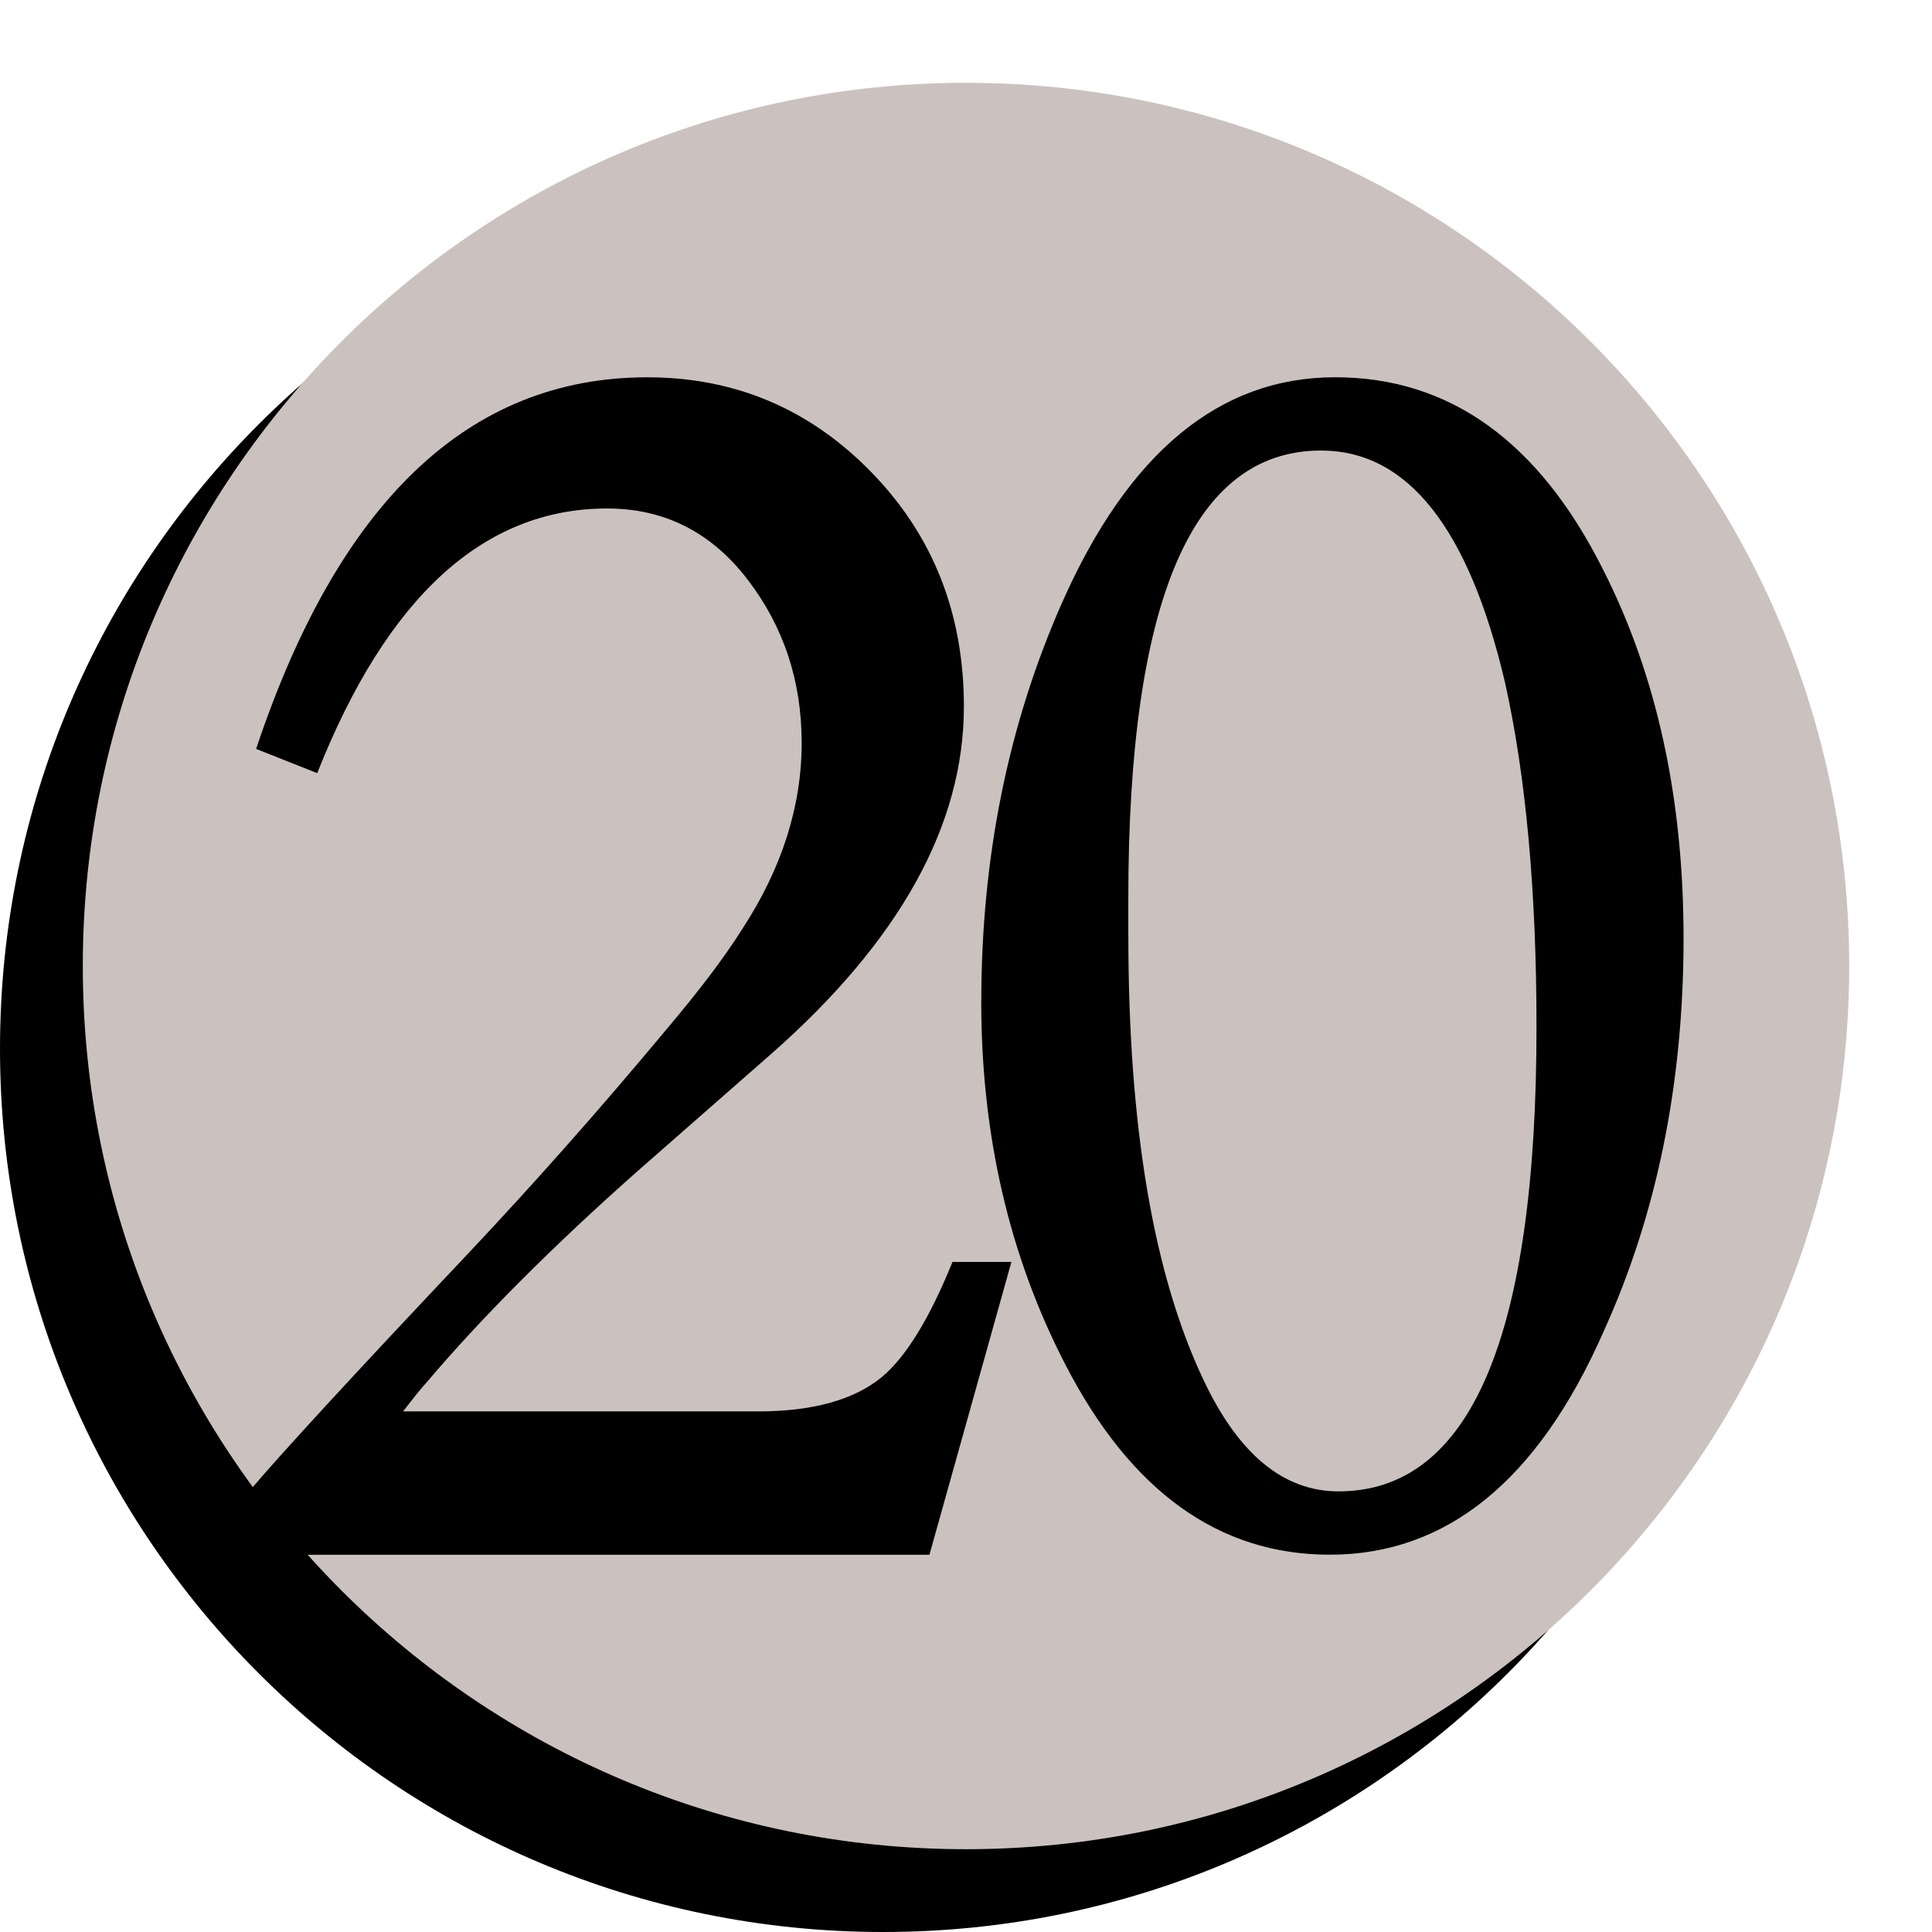
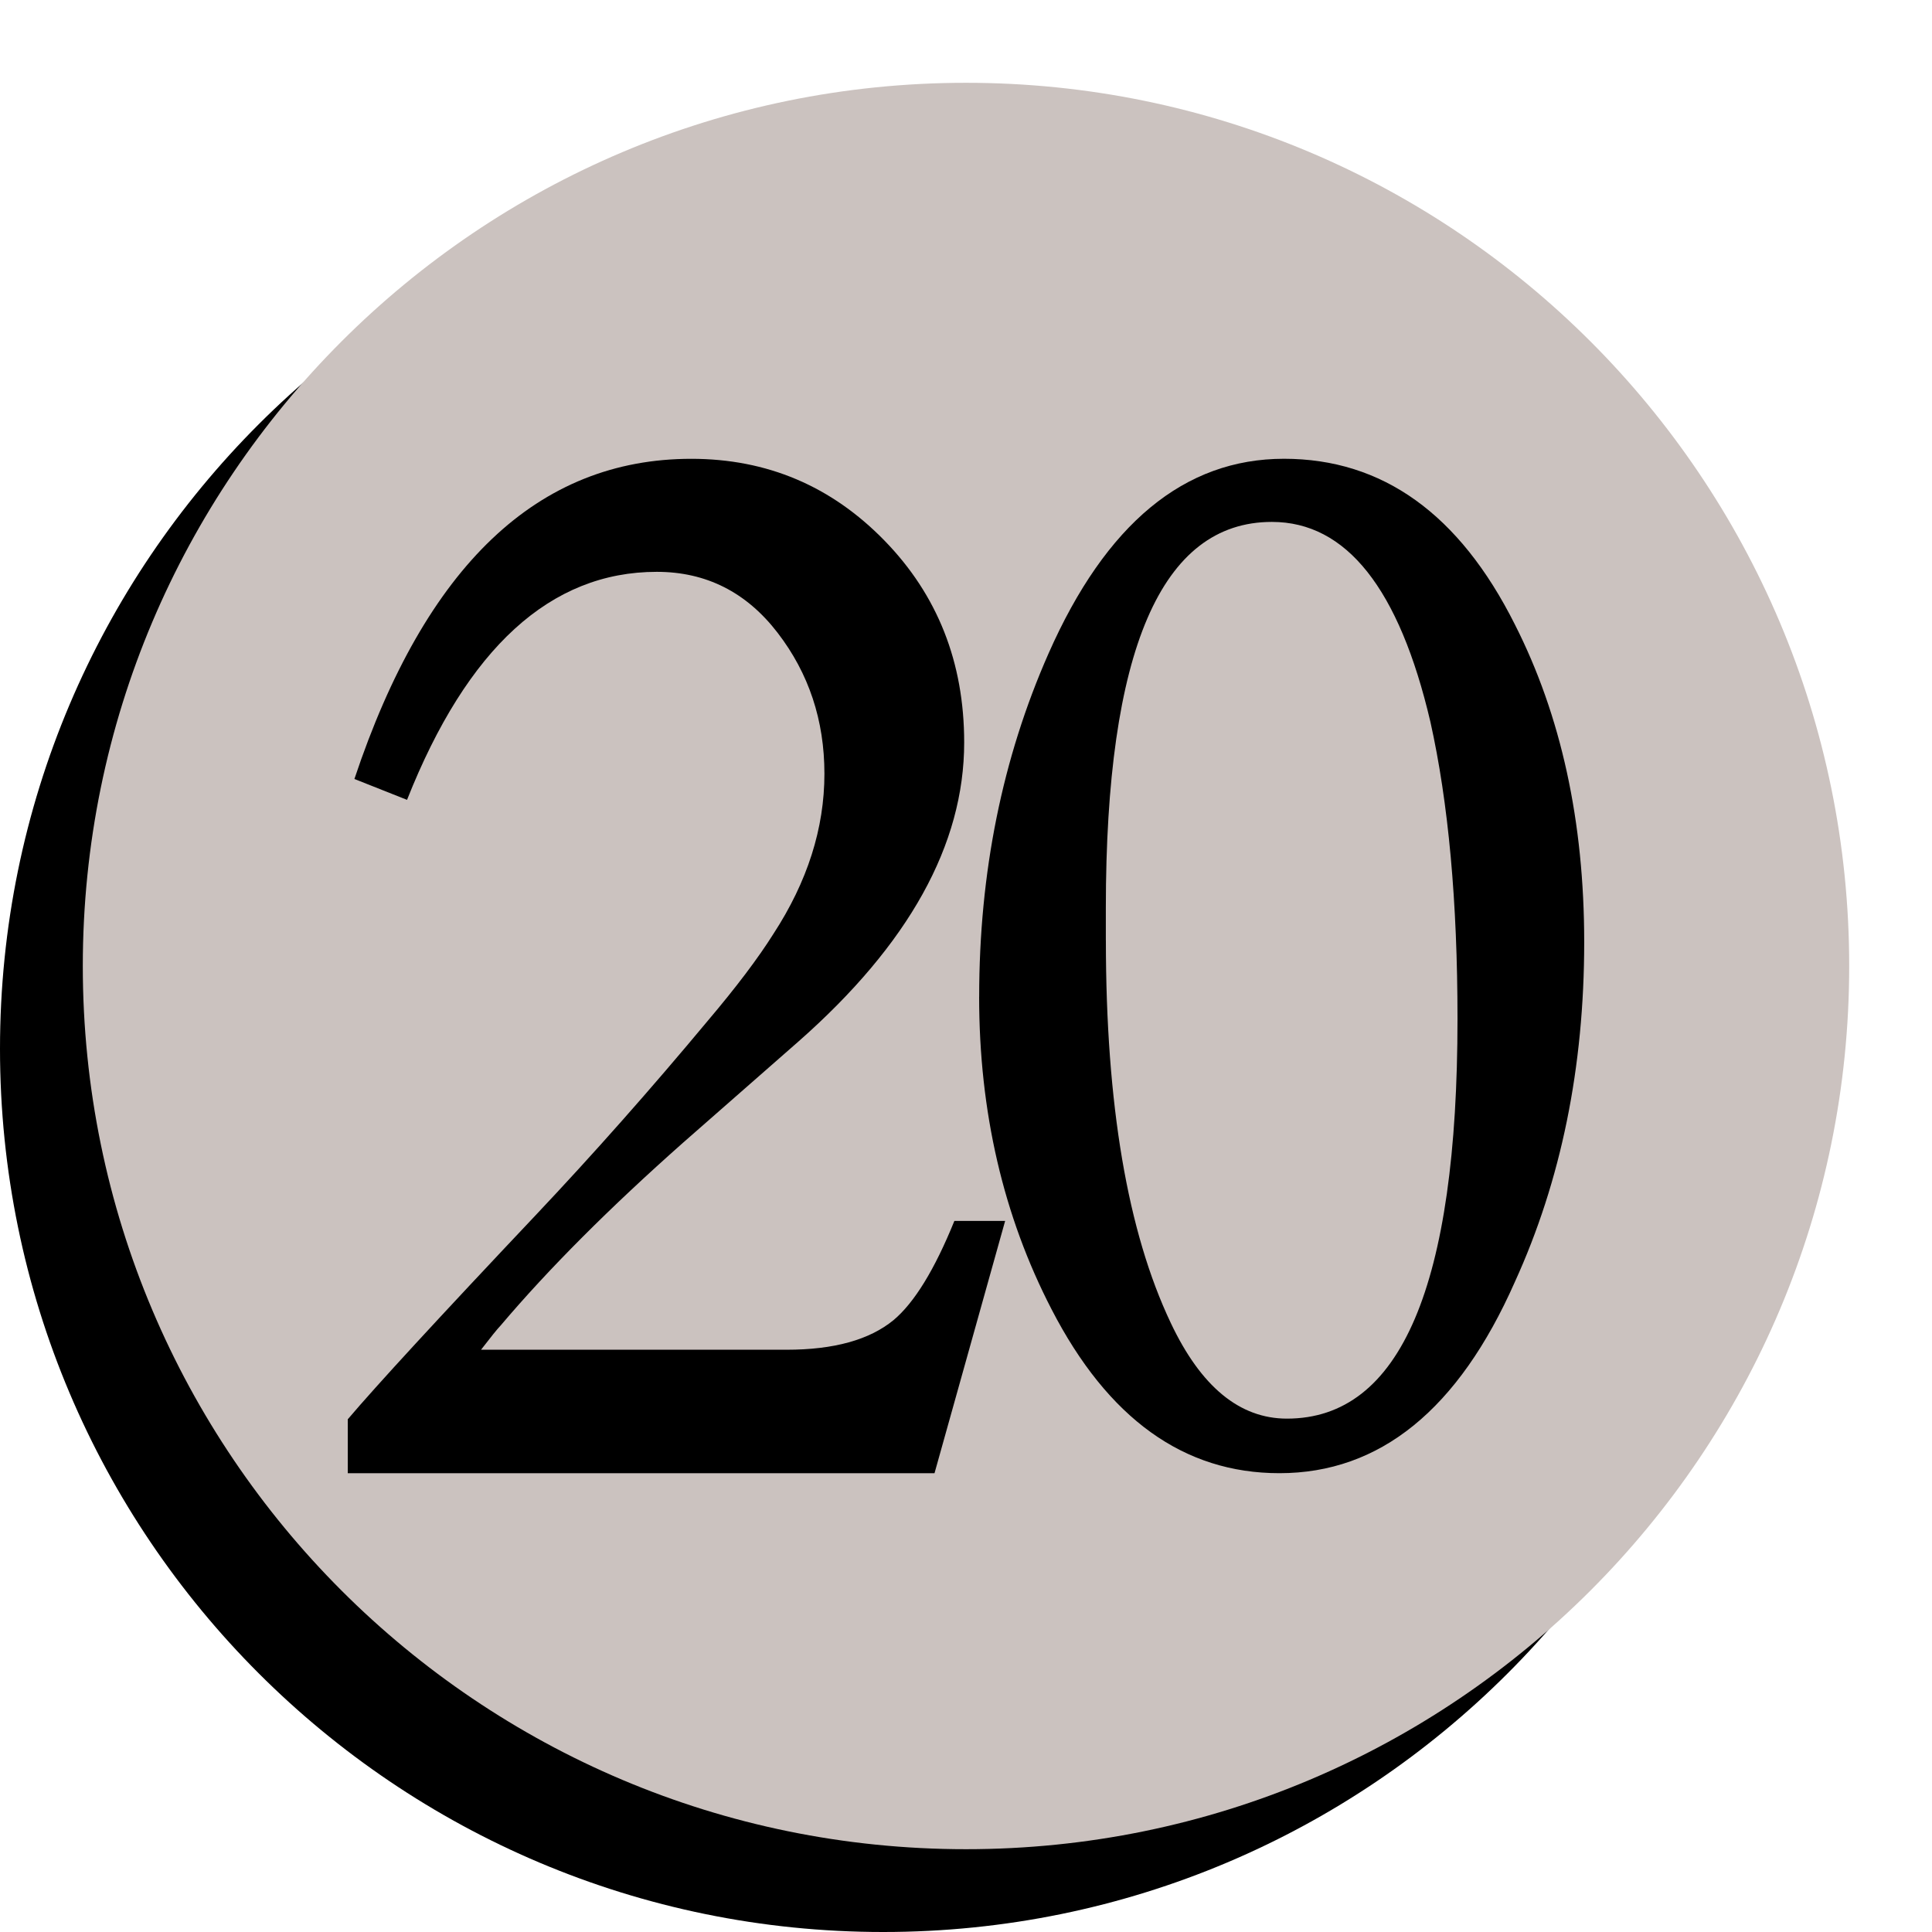
<svg xmlns="http://www.w3.org/2000/svg" viewBox="-1.5 -1.5 35 35">
  <circle cx="14.5" cy="17.5" fill="black" r="16" stroke="none" />
  <circle cx="16" cy="16" fill="#cbc2bf" r="16" stroke="none" />
-   <svg height="26" viewBox="0 0 32 32" width="26" x="3" y="3">
+   <svg height="22.4" viewBox="0 0 32 32" width="22.4" x="4.8" y="4.8">
    <path d="M17.013,22.597 l-1.828,6.53 h-15.185 v-1.396 c0.738,-0.87,2.354,-2.626,4.85,-5.268,1.503,-1.592,2.991,-3.273,4.466,-5.044,0.737,-0.87,1.305,-1.622,1.701,-2.252,0.879,-1.35,1.319,-2.73,1.319,-4.143,0,-1.38,-0.403,-2.597,-1.211,-3.647,-0.808,-1.051,-1.851,-1.578,-3.127,-1.578,-2.75,0,-4.905,1.968,-6.464,5.901 l-1.362,-0.54 c1.843,-5.523,4.749,-8.286,8.72,-8.286,1.957,0,3.623,0.705,4.998,2.116 s2.063,3.152,2.063,5.225 c0,2.643,-1.431,5.224,-4.296,7.745 l-2.977,2.611 c-1.9,1.683,-3.475,3.259,-4.721,4.73,-0.087,0.09,-0.256,0.301,-0.51,0.63 h7.911 c1.219,0,2.141,-0.255,2.764,-0.766,0.538,-0.45,1.064,-1.306,1.575,-2.567 h1.317 z" />
    <path d="M16.341,16.797 c0,-3.212,0.598,-6.174,1.795,-8.885,1.484,-3.359,3.516,-5.039,6.093,-5.039,2.551,0,4.543,1.431,5.975,4.287,1.197,2.358,1.795,5.099,1.795,8.221,0,3.243,-0.599,6.174,-1.795,8.796,-1.459,3.301,-3.49,4.949,-6.093,4.949,-2.474,0,-4.438,-1.413,-5.897,-4.242,-1.249,-2.416,-1.874,-5.112,-1.874,-8.088 z M19.62,15.338 c0,4.242,0.56,7.543,1.68,9.901,0.78,1.649,1.782,2.475,3.006,2.475,2.942,0,4.414,-3.448,4.414,-10.344,0,-3.034,-0.235,-5.598,-0.702,-7.691,-0.808,-3.447,-2.174,-5.172,-4.102,-5.172,-2.865,0,-4.297,3.331,-4.297,9.991 v0.84 z" />
  </svg>
</svg>
